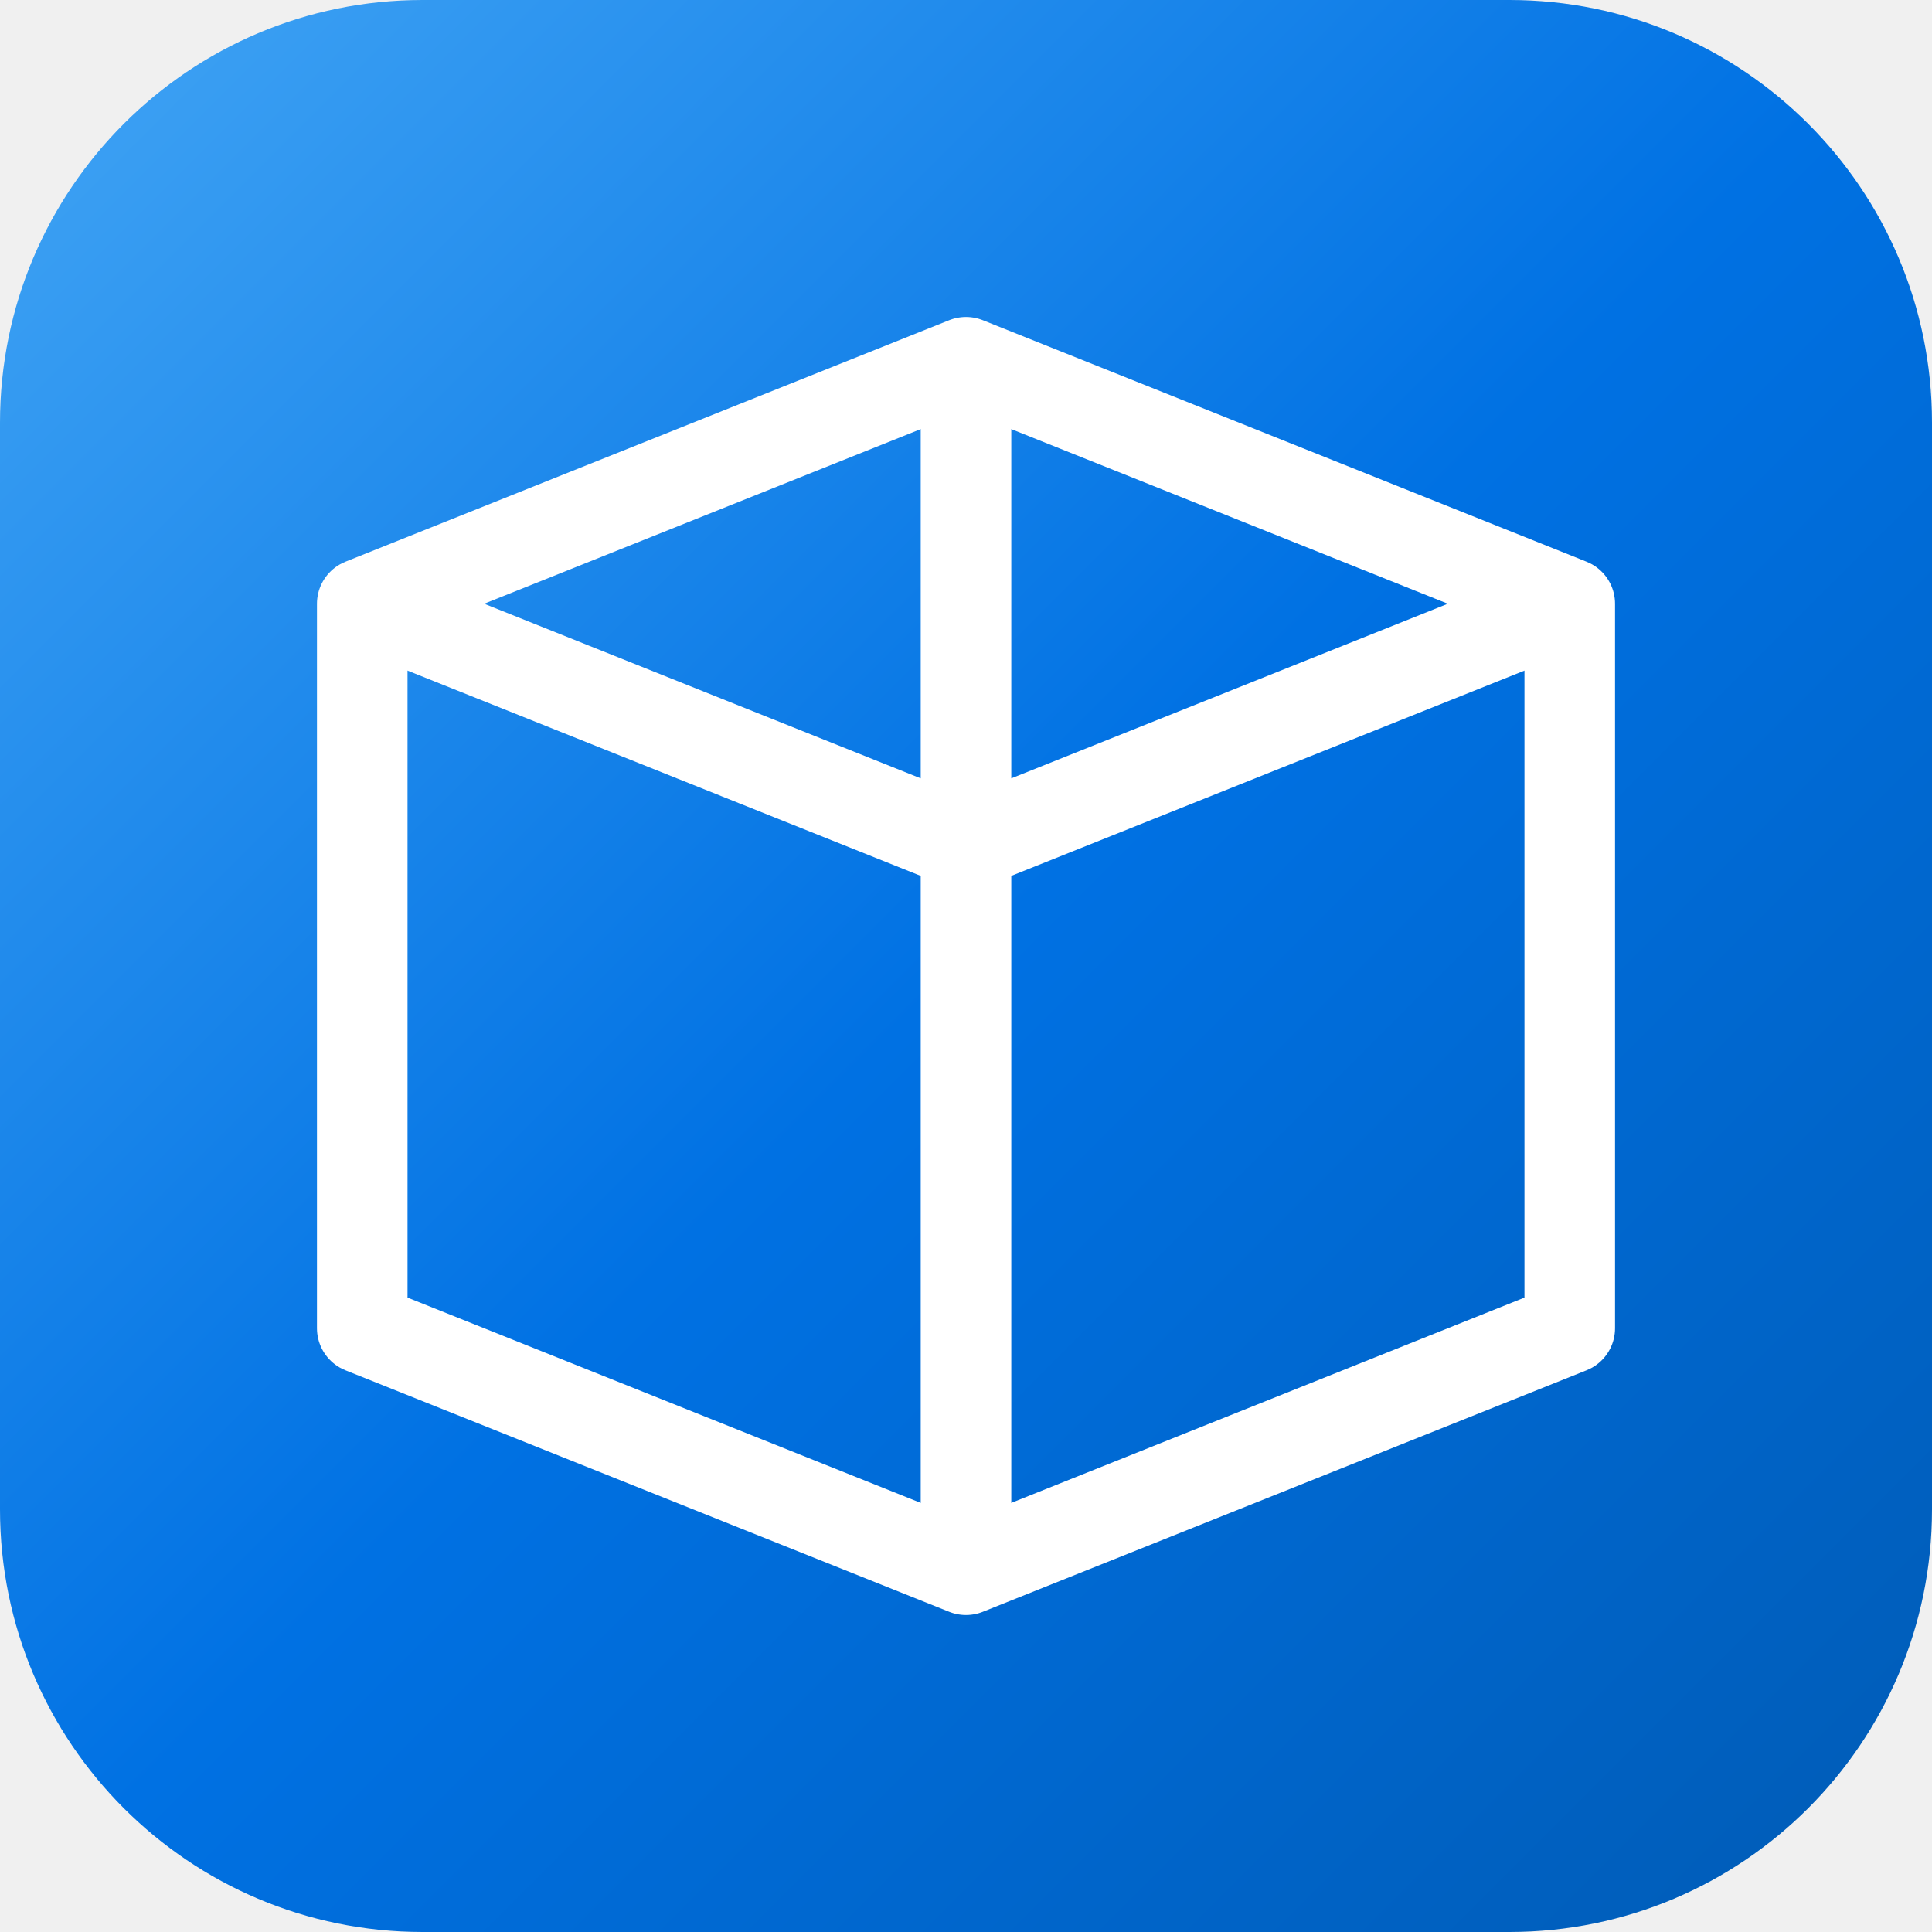
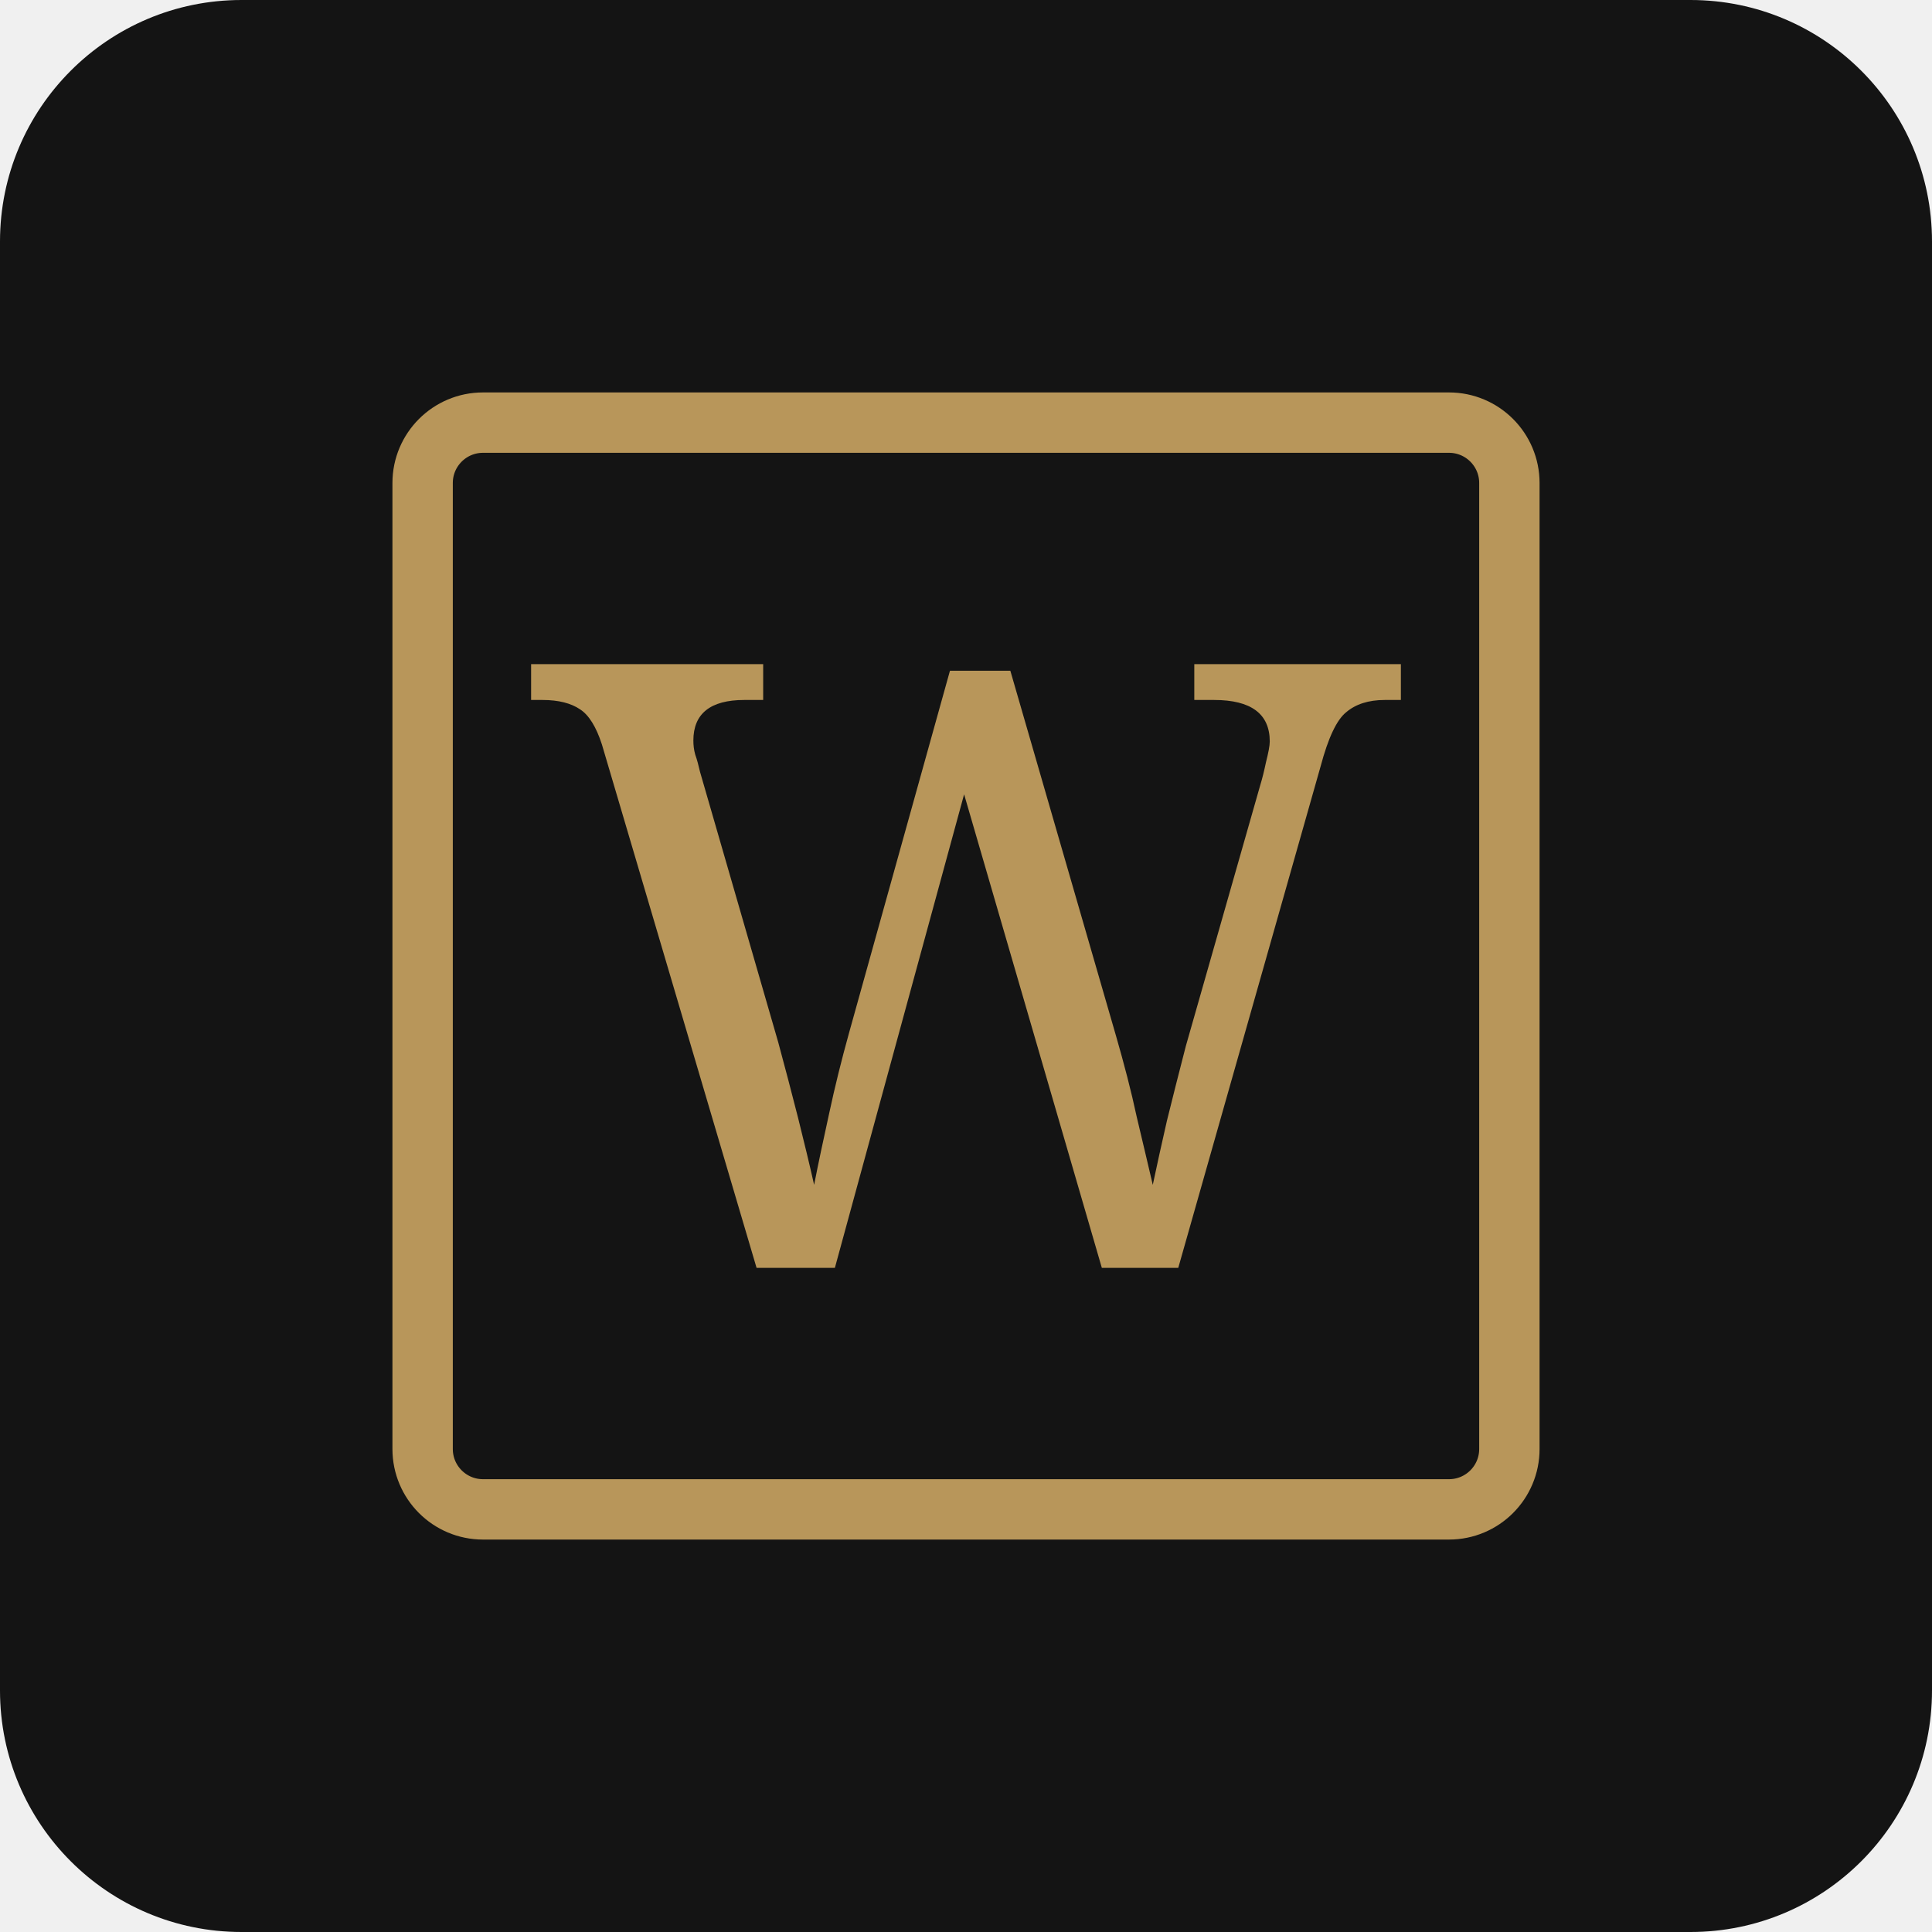
<svg xmlns="http://www.w3.org/2000/svg" width="32" height="32" viewBox="0 0 32 32" fill="none">
-   <defs>
-     <linearGradient id="g" x1="0" y1="0" x2="32" y2="32" gradientUnits="userSpaceOnUse">
-       <stop stop-color="#42a5f5" />
-       <stop offset="0.5" stop-color="#0071e3" />
-       <stop offset="1" stop-color="#005bb5" />
-     </linearGradient>
-   </defs>
-   <rect width="32" height="32" rx="7" fill="url(#g)" />
-   <path d="M6 22V10l10-4 10 4v12l-10 4-10-4z" stroke="white" stroke-width="1.5" stroke-linejoin="round" />
-   <path d="M16 6v20M6 10l10 4 10-4" stroke="white" stroke-width="1.5" />
+   <rect width="32" height="32" rx="4" fill="#141414" />
+   <rect x="7" y="7" width="18" height="18" rx="1" stroke="#b8965a" stroke-width="1" />
+   <text x="16" y="21" text-anchor="middle" fill="#b8965a" font-family="Georgia, serif" font-size="14" font-weight="500">W</text>
</svg>
